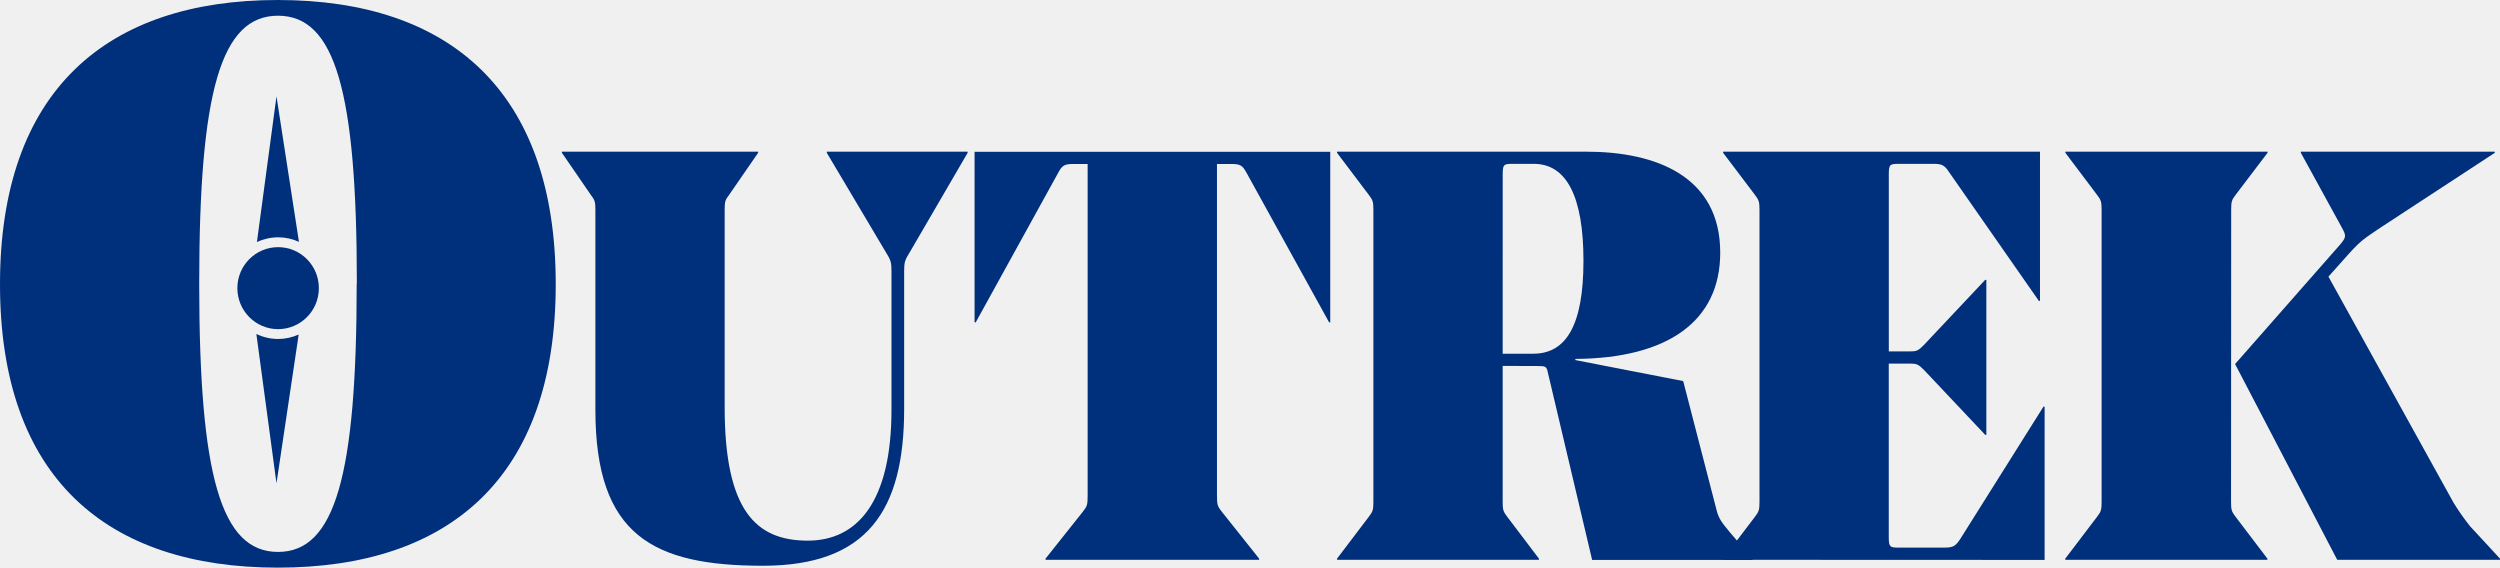
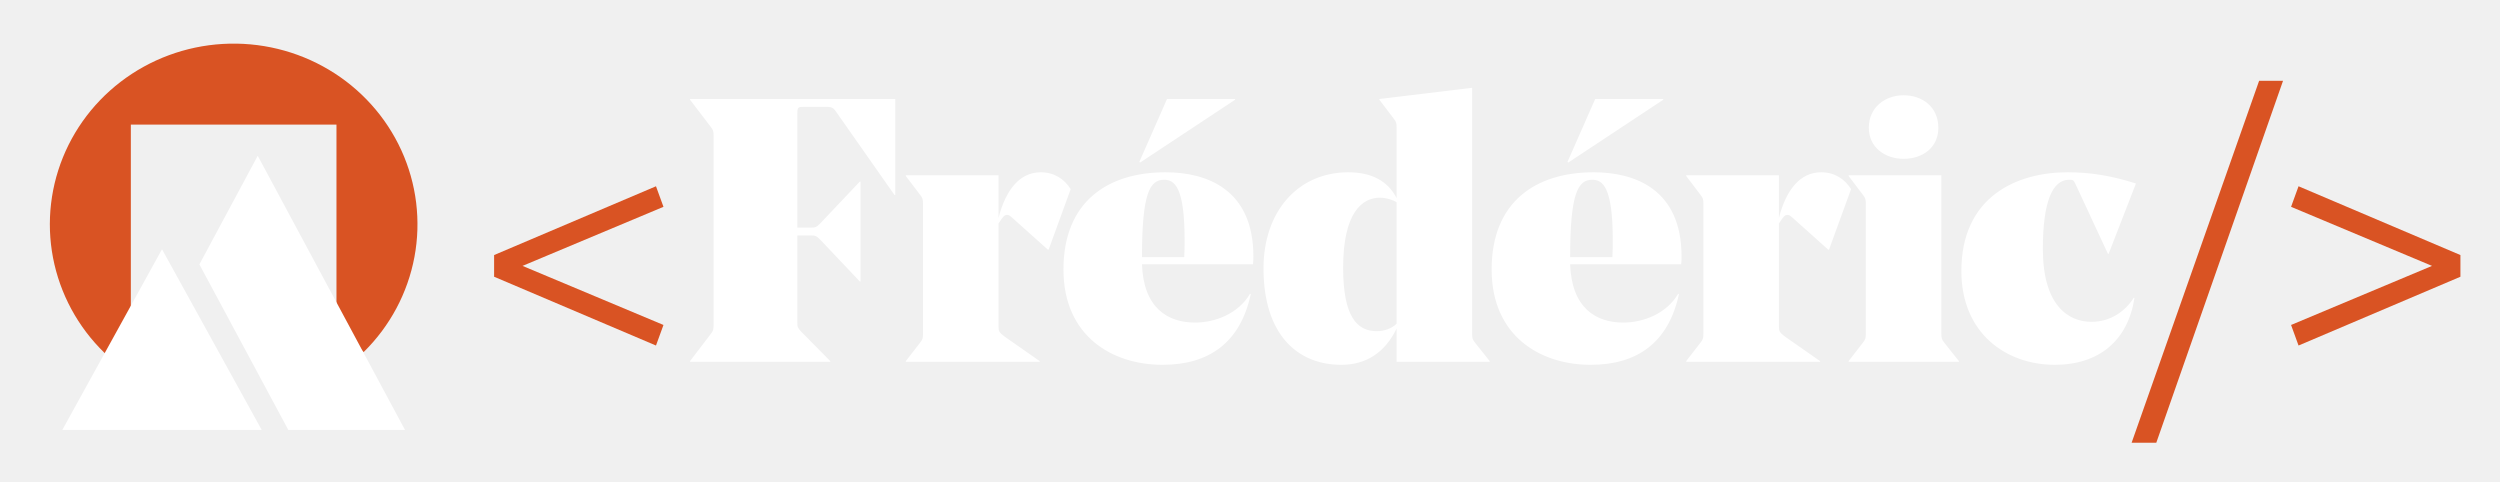
- <svg xmlns="http://www.w3.org/2000/svg" class="logo-brand" width="207" height="47" viewBox="0 0 207 47" fill="none">
-   <path d="M46.015 23.533C46.015 39.589 37.16 47 23.006 47C8.852 47 0 39.589 0 23.533C0 7.476 8.855 0 23.006 0C37.158 0 46.015 7.476 46.015 23.533ZM29.547 23.467C29.547 7.541 27.739 1.301 23.02 1.301C18.301 1.301 16.495 7.546 16.495 23.467C16.495 39.388 18.303 45.699 23.02 45.699C27.736 45.699 29.534 39.394 29.534 23.467H29.547Z" fill="#00307B" />
-   <path d="M49.298 33.944V17.379C49.298 16.706 49.249 16.565 48.915 16.13L46.526 12.654V12.559H62.772V12.654L60.383 16.116C60.048 16.548 60.002 16.692 60.002 17.366V33.708C60.002 42.264 62.583 44.765 66.883 44.765C70.992 44.765 73.814 41.544 73.814 33.949V22.46C73.814 21.692 73.765 21.548 73.287 20.779L68.46 12.654V12.559H80.12V12.654L75.39 20.779C74.912 21.548 74.864 21.692 74.864 22.46V33.865C74.864 42.283 71.805 46.845 63.155 46.845C54.122 46.832 49.298 44.38 49.298 33.944Z" fill="#00307B" />
-   <path d="M101.196 42.408L104.255 46.253V46.351H86.572V46.253L89.628 42.408C90.011 41.927 90.057 41.832 90.057 41.015V13.578H88.91C88.146 13.578 87.954 13.675 87.622 14.3L80.789 26.691H80.695V12.57H110.145V26.691H110.051L103.202 14.289C102.856 13.664 102.678 13.578 101.911 13.578H100.764V41.004C100.764 41.832 100.813 41.927 101.196 42.408Z" fill="#00307B" />
-   <path d="M124.421 30.297V41.547C124.421 42.218 124.469 42.362 124.804 42.796L127.423 46.253V46.351H110.707V46.253L113.333 42.794C113.668 42.362 113.717 42.215 113.717 41.544V17.379C113.717 16.706 113.668 16.565 113.333 16.13L110.707 12.654V12.559H131.351C137.085 12.559 142.435 14.577 142.435 20.923C142.435 26.596 138.089 29.67 130.441 29.718V29.814L139.331 31.546L139.379 31.592L142.103 42.12C142.292 42.935 142.533 43.225 143.248 44.092L145.114 46.264V46.362H131.829L128.149 30.788C128.052 30.354 127.957 30.308 127.382 30.308L124.421 30.297ZM124.421 29.287H126.953C129.677 29.287 131.111 26.93 131.111 21.596C131.111 16.307 129.726 13.567 127.002 13.567H125.233C124.515 13.567 124.424 13.616 124.424 14.433L124.421 29.287Z" fill="#00307B" />
-   <path d="M142.676 46.351V46.253L145.305 42.794C145.637 42.362 145.686 42.215 145.686 41.544V17.379C145.686 16.706 145.637 16.565 145.305 16.13L142.676 12.654V12.559H168.911V24.912H168.816L161.409 14.289C161.025 13.711 160.836 13.567 160.118 13.567H157.203C156.487 13.567 156.393 13.616 156.393 14.433V29.097H158.115C158.687 29.097 158.83 29.048 159.308 28.554L164.375 23.171H164.47V36.005H164.375L159.306 30.631C158.828 30.15 158.685 30.104 158.112 30.104H156.39V44.477C156.39 45.292 156.487 45.341 157.2 45.341H161.023C161.741 45.341 161.932 45.197 162.313 44.621L169.197 33.672H169.294V46.362L142.676 46.351Z" fill="#00307B" />
-   <path d="M184.731 41.547C184.731 42.218 184.777 42.362 185.111 42.796L187.741 46.256V46.354H171.003V46.256L173.632 42.796C173.967 42.365 174.013 42.218 174.013 41.547V17.379C174.013 16.706 173.967 16.565 173.632 16.13L171.014 12.654V12.559H187.752V12.654L185.122 16.116C184.787 16.548 184.742 16.692 184.742 17.366L184.731 41.547ZM193.523 46.354H207V46.256L204.514 43.565C204.027 42.951 203.577 42.309 203.164 41.642L192.795 22.905L194.468 21.032C195.47 19.926 195.71 19.782 197.144 18.821L206.568 12.654V12.559H190.511V12.654L193.858 18.759C194.287 19.527 194.287 19.625 193.761 20.25L185.065 30.142L193.523 46.354Z" fill="#00307B" />
-   <path d="M23.028 19.649C23.623 19.649 24.211 19.777 24.753 20.024L22.893 7.973L21.273 20.043C21.823 19.785 22.422 19.651 23.028 19.649Z" fill="#00307B" />
-   <path d="M23.028 28.067C22.404 28.067 21.789 27.925 21.227 27.652L22.893 40.016L24.731 27.698C24.196 27.941 23.615 28.066 23.028 28.067Z" fill="#00307B" />
-   <path d="M23.028 27.253C24.892 27.253 26.402 25.733 26.402 23.858C26.402 21.984 24.892 20.464 23.028 20.464C21.164 20.464 19.653 21.984 19.653 23.858C19.653 25.733 21.164 27.253 23.028 27.253Z" fill="#00307B" />
+ <svg xmlns="http://www.w3.org/2000/svg" width="213" height="41" viewBox="0 0 213 41" fill="none">
+   <path fill-rule="evenodd" clip-rule="evenodd" d="M35.311 21.892C34.737 24.963 33.228 27.79 30.982 29.998L28.667 27.722V10.617H11.148V28.136H12.674L10.215 31.204C7.721 29.272 5.882 26.639 4.945 23.656C4.007 20.673 4.015 17.48 4.966 14.501C5.917 11.522 7.767 8.897 10.271 6.976C12.774 5.055 15.813 3.927 18.984 3.743C22.155 3.559 25.307 4.327 28.024 5.945C30.74 7.563 32.892 9.955 34.193 12.803C35.495 15.651 35.885 18.821 35.311 21.892Z" fill="#D95323" />
+   <g clip-path="url(#clip0)">
+     <path d="M13.803 21.235L5.309 36.63H22.297L13.803 21.235Z" fill="white" />
+     <path d="M16.988 22.526L21.959 13.272L34.507 36.63H24.564L16.988 22.526Z" fill="white" />
+   </g>
+   <path d="M44.519 22.654L56.528 27.687L55.89 29.439L42.098 23.578V21.73L55.89 15.87L56.528 17.621L44.519 22.654Z" fill="#D95323" />
+   <path d="M70.737 30.828V30.764L68.253 28.248C67.966 27.929 67.934 27.865 67.934 27.483V20.061H69.081C69.463 20.061 69.558 20.093 69.877 20.412L73.253 23.979H73.317V15.475H73.253L69.877 19.042C69.558 19.361 69.463 19.393 69.081 19.393H67.934V9.678C67.934 9.136 67.998 9.104 68.475 9.104H70.418C70.896 9.104 71.024 9.2 71.278 9.582L76.216 16.621H76.279V8.435H58.792V8.499L60.544 10.792C60.767 11.079 60.799 11.175 60.799 11.621V27.642C60.799 28.088 60.767 28.184 60.544 28.471L58.792 30.764V30.828H70.737ZM85.075 19.042C85.457 18.469 85.553 18.31 85.808 18.31C85.935 18.31 85.999 18.341 86.254 18.564L89.28 21.272H89.343L91.223 16.112C90.681 15.252 89.821 14.678 88.674 14.678C86.859 14.678 85.68 16.207 85.075 18.564V14.933H77.176V14.997L78.386 16.59C78.609 16.876 78.641 16.972 78.641 17.386V28.407C78.641 28.821 78.609 28.916 78.386 29.203L77.176 30.764V30.828H88.579V30.764L85.617 28.694C85.139 28.343 85.075 28.216 85.075 27.834V19.042ZM106.757 22.514C106.788 22.227 106.788 22.068 106.788 21.845C106.788 16.144 102.839 14.678 99.303 14.678C94.398 14.678 90.607 17.163 90.607 22.96C90.607 28.63 94.748 31.082 99.048 31.082C102.998 31.082 105.674 29.203 106.565 25.062L106.502 25.03C105.514 26.719 103.539 27.483 101.819 27.483C99.494 27.483 97.424 26.241 97.296 22.514H106.757ZM99.176 15.316C100.068 15.316 100.928 15.921 100.928 20.444C100.928 20.89 100.928 21.399 100.896 21.909H97.296C97.296 16.462 97.965 15.316 99.176 15.316ZM99.43 8.435L97.073 13.787L97.137 13.85L105.228 8.499V8.435H99.43ZM125.424 7.48L117.524 8.435V8.499L118.735 10.092C118.958 10.378 118.99 10.474 118.99 10.888V16.876C118.225 15.379 116.792 14.678 114.881 14.678C110.581 14.678 107.65 18.023 107.65 22.864C107.65 28.439 110.485 31.082 114.276 31.082C116.41 31.082 118.002 30.031 118.99 27.993V30.828H126.921V30.764L125.679 29.203C125.456 28.916 125.424 28.821 125.424 28.407V7.48ZM117.302 28.216C115.613 28.216 114.435 26.974 114.435 22.801C114.435 18.119 116.059 16.844 117.556 16.844C118.162 16.844 118.735 17.067 118.99 17.227V27.579C118.576 27.993 117.939 28.216 117.302 28.216ZM143.236 22.514C143.268 22.227 143.268 22.068 143.268 21.845C143.268 16.144 139.318 14.678 135.782 14.678C130.877 14.678 127.087 17.163 127.087 22.96C127.087 28.63 131.228 31.082 135.528 31.082C139.477 31.082 142.153 29.203 143.045 25.062L142.981 25.03C141.994 26.719 140.019 27.483 138.299 27.483C135.974 27.483 133.903 26.241 133.776 22.514H143.236ZM135.655 15.316C136.547 15.316 137.407 15.921 137.407 20.444C137.407 20.89 137.407 21.399 137.375 21.909H133.776C133.776 16.462 134.445 15.316 135.655 15.316ZM135.91 8.435L133.553 13.787L133.616 13.85L141.707 8.499V8.435H135.91ZM151.564 19.042C151.946 18.469 152.042 18.31 152.297 18.31C152.424 18.31 152.488 18.341 152.742 18.564L155.768 21.272H155.832L157.711 16.112C157.17 15.252 156.31 14.678 155.163 14.678C153.348 14.678 152.169 16.207 151.564 18.564V14.933H143.665V14.997L144.875 16.59C145.098 16.876 145.13 16.972 145.13 17.386V28.407C145.13 28.821 145.098 28.916 144.875 29.203L143.665 30.764V30.828H155.068V30.764L152.105 28.694C151.628 28.343 151.564 28.216 151.564 27.834V19.042ZM162.185 13.532C163.81 13.532 165.147 12.576 165.147 10.888C165.147 9.136 163.81 8.117 162.185 8.117C160.624 8.117 159.223 9.136 159.223 10.888C159.223 12.576 160.624 13.532 162.185 13.532ZM165.402 14.933H157.503V14.997L158.713 16.59C158.936 16.876 158.968 16.972 158.968 17.386V28.407C158.968 28.821 158.936 28.916 158.713 29.203L157.503 30.764V30.828H166.899V30.764L165.657 29.203C165.434 28.916 165.402 28.821 165.402 28.407V14.933ZM175.071 31.082C178.861 31.082 181.314 28.98 181.855 25.381H181.792C181.059 26.527 179.817 27.419 178.192 27.419C176.217 27.419 174.051 26.018 174.051 21.208C174.051 17.163 174.88 15.316 176.281 15.316H176.313C176.631 15.316 176.663 15.347 176.823 15.666L179.594 21.622H179.657L181.983 15.634C179.88 14.965 178.097 14.678 176.154 14.678C171.79 14.678 167.108 16.781 167.108 23.087C167.108 28.407 170.93 31.082 175.071 31.082Z" fill="white" />
+   <path d="M183.716 37.72H181.614L192.476 6.887H194.514L183.716 37.72ZM195.199 17.621L195.836 15.87L209.628 21.73V23.578L195.836 29.439L195.199 27.687L207.208 22.654L195.199 17.621Z" fill="#D95323" />
+   <defs>
+     <clipPath id="clip0">
+       <rect width="29.198" height="23.358" fill="white" transform="translate(5.30872 13.2719)" />
+     </clipPath>
+   </defs>
</svg>
